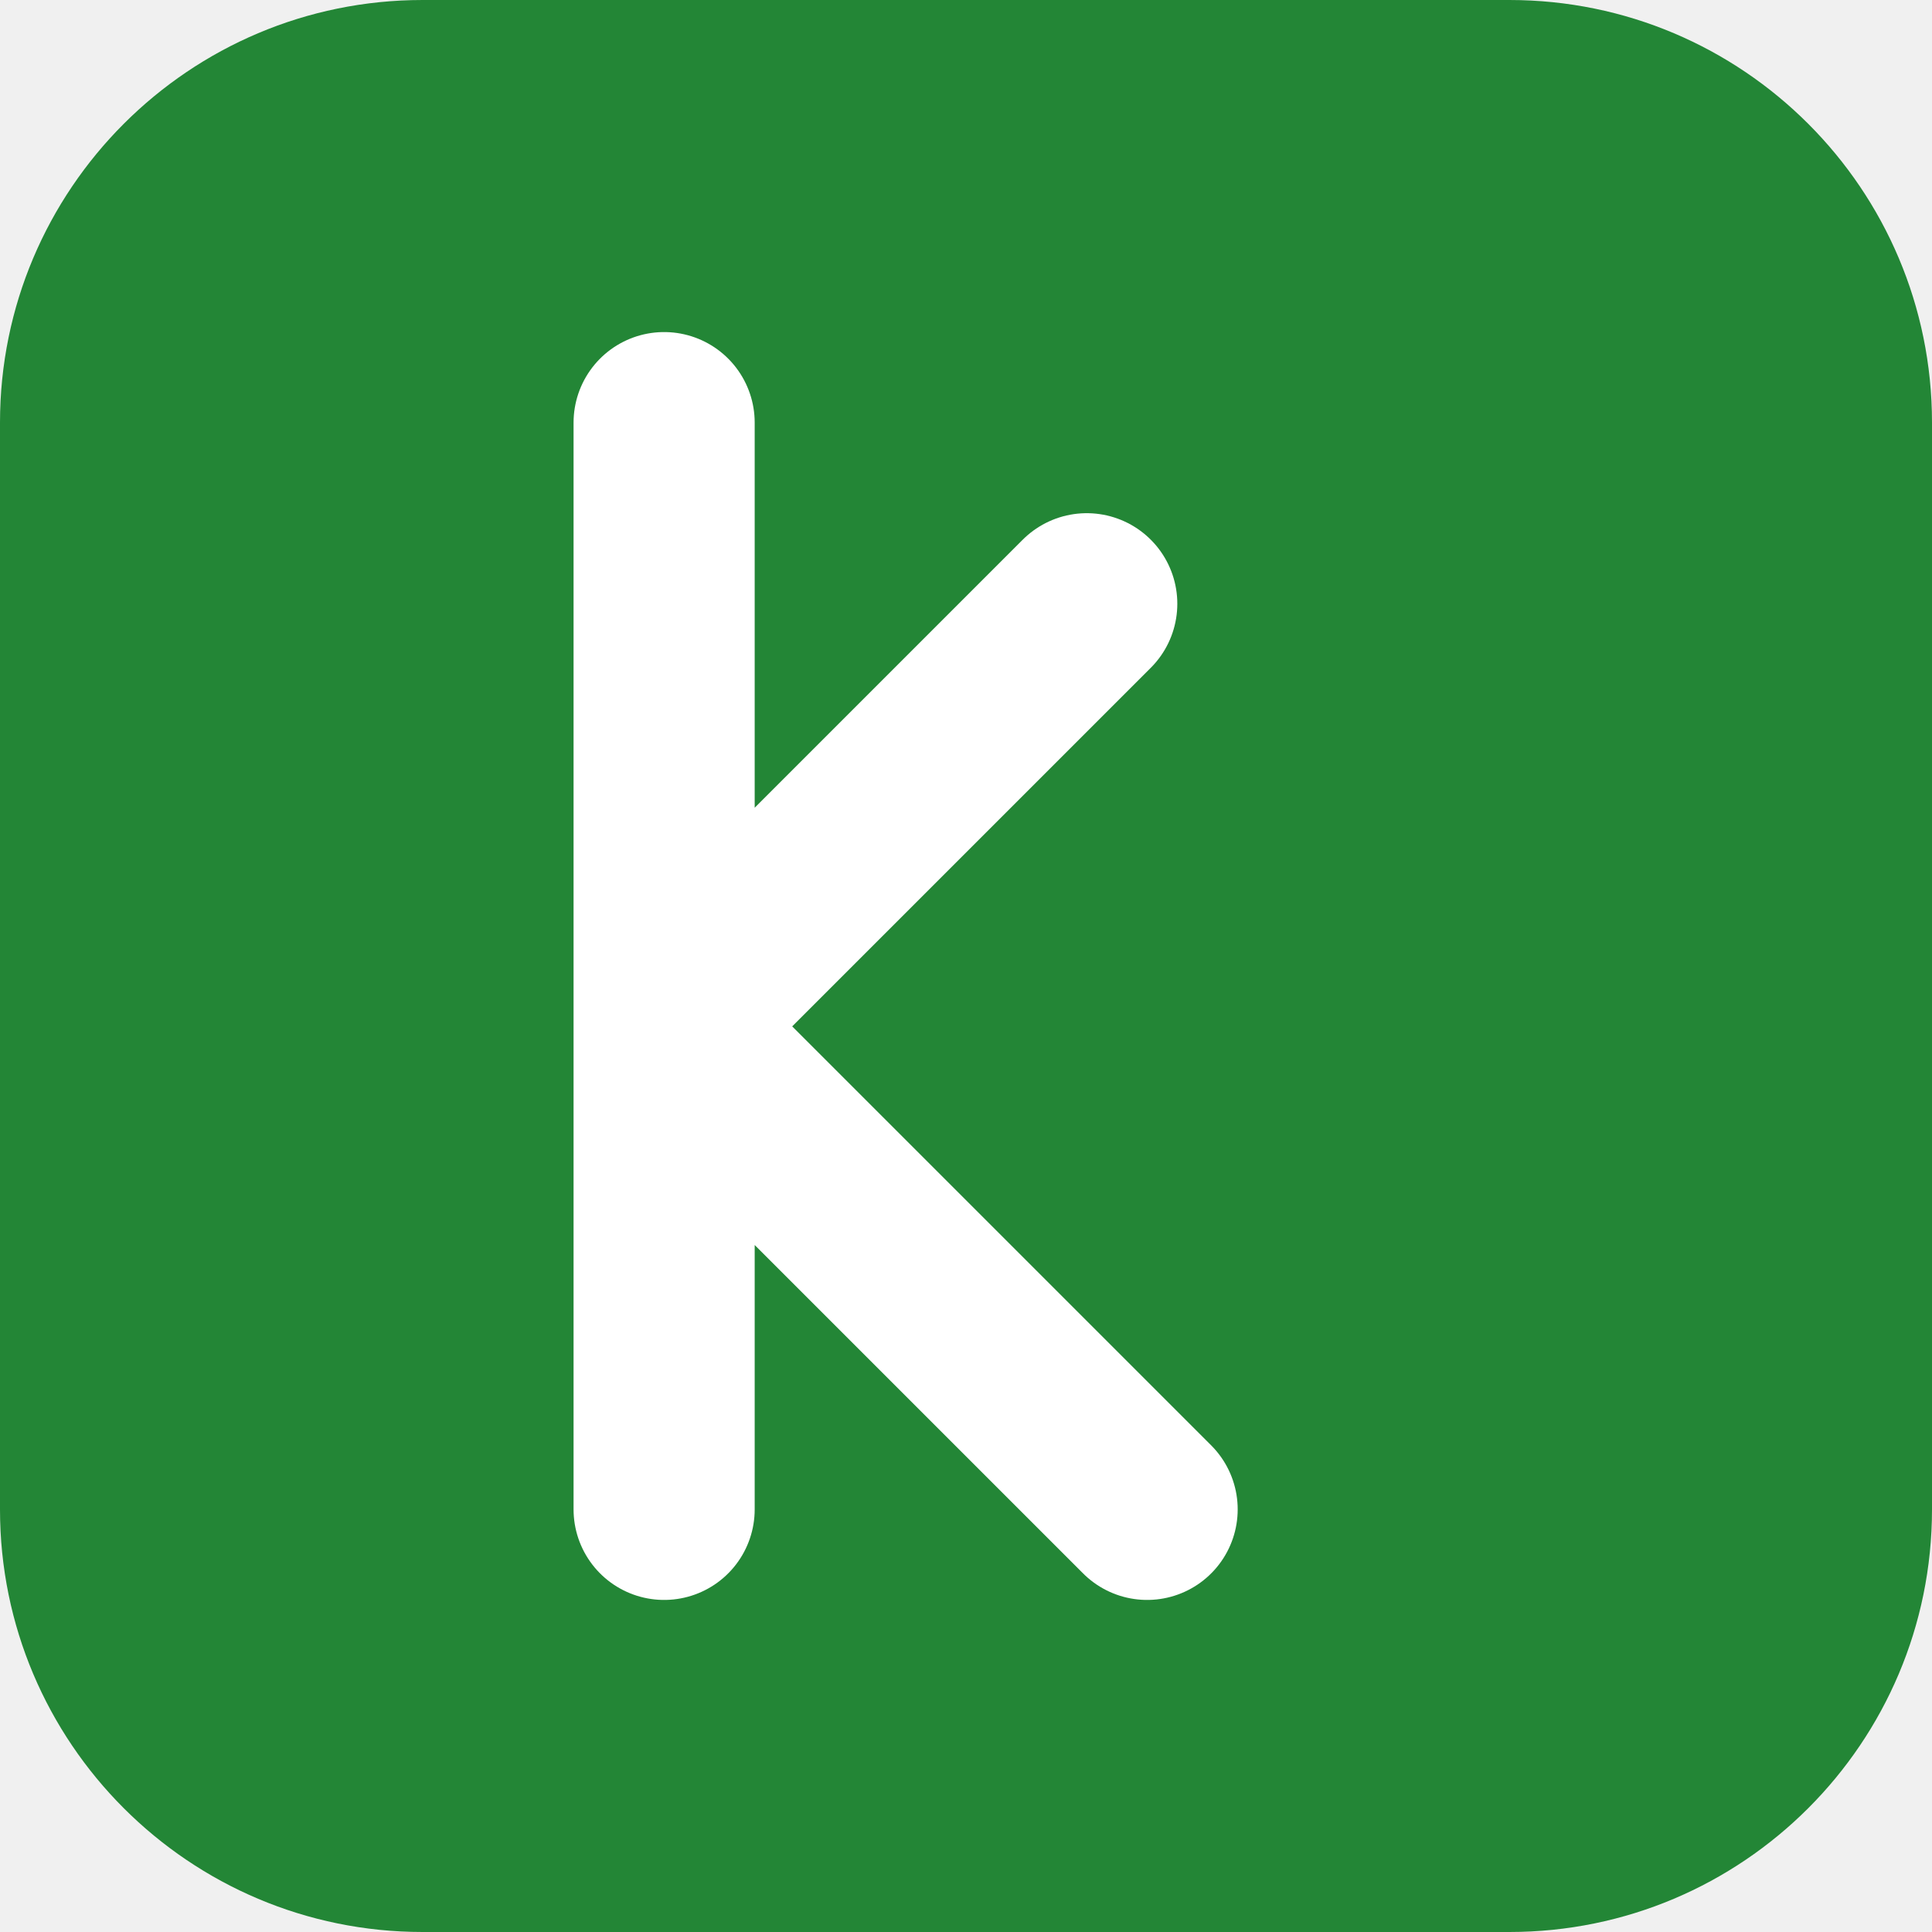
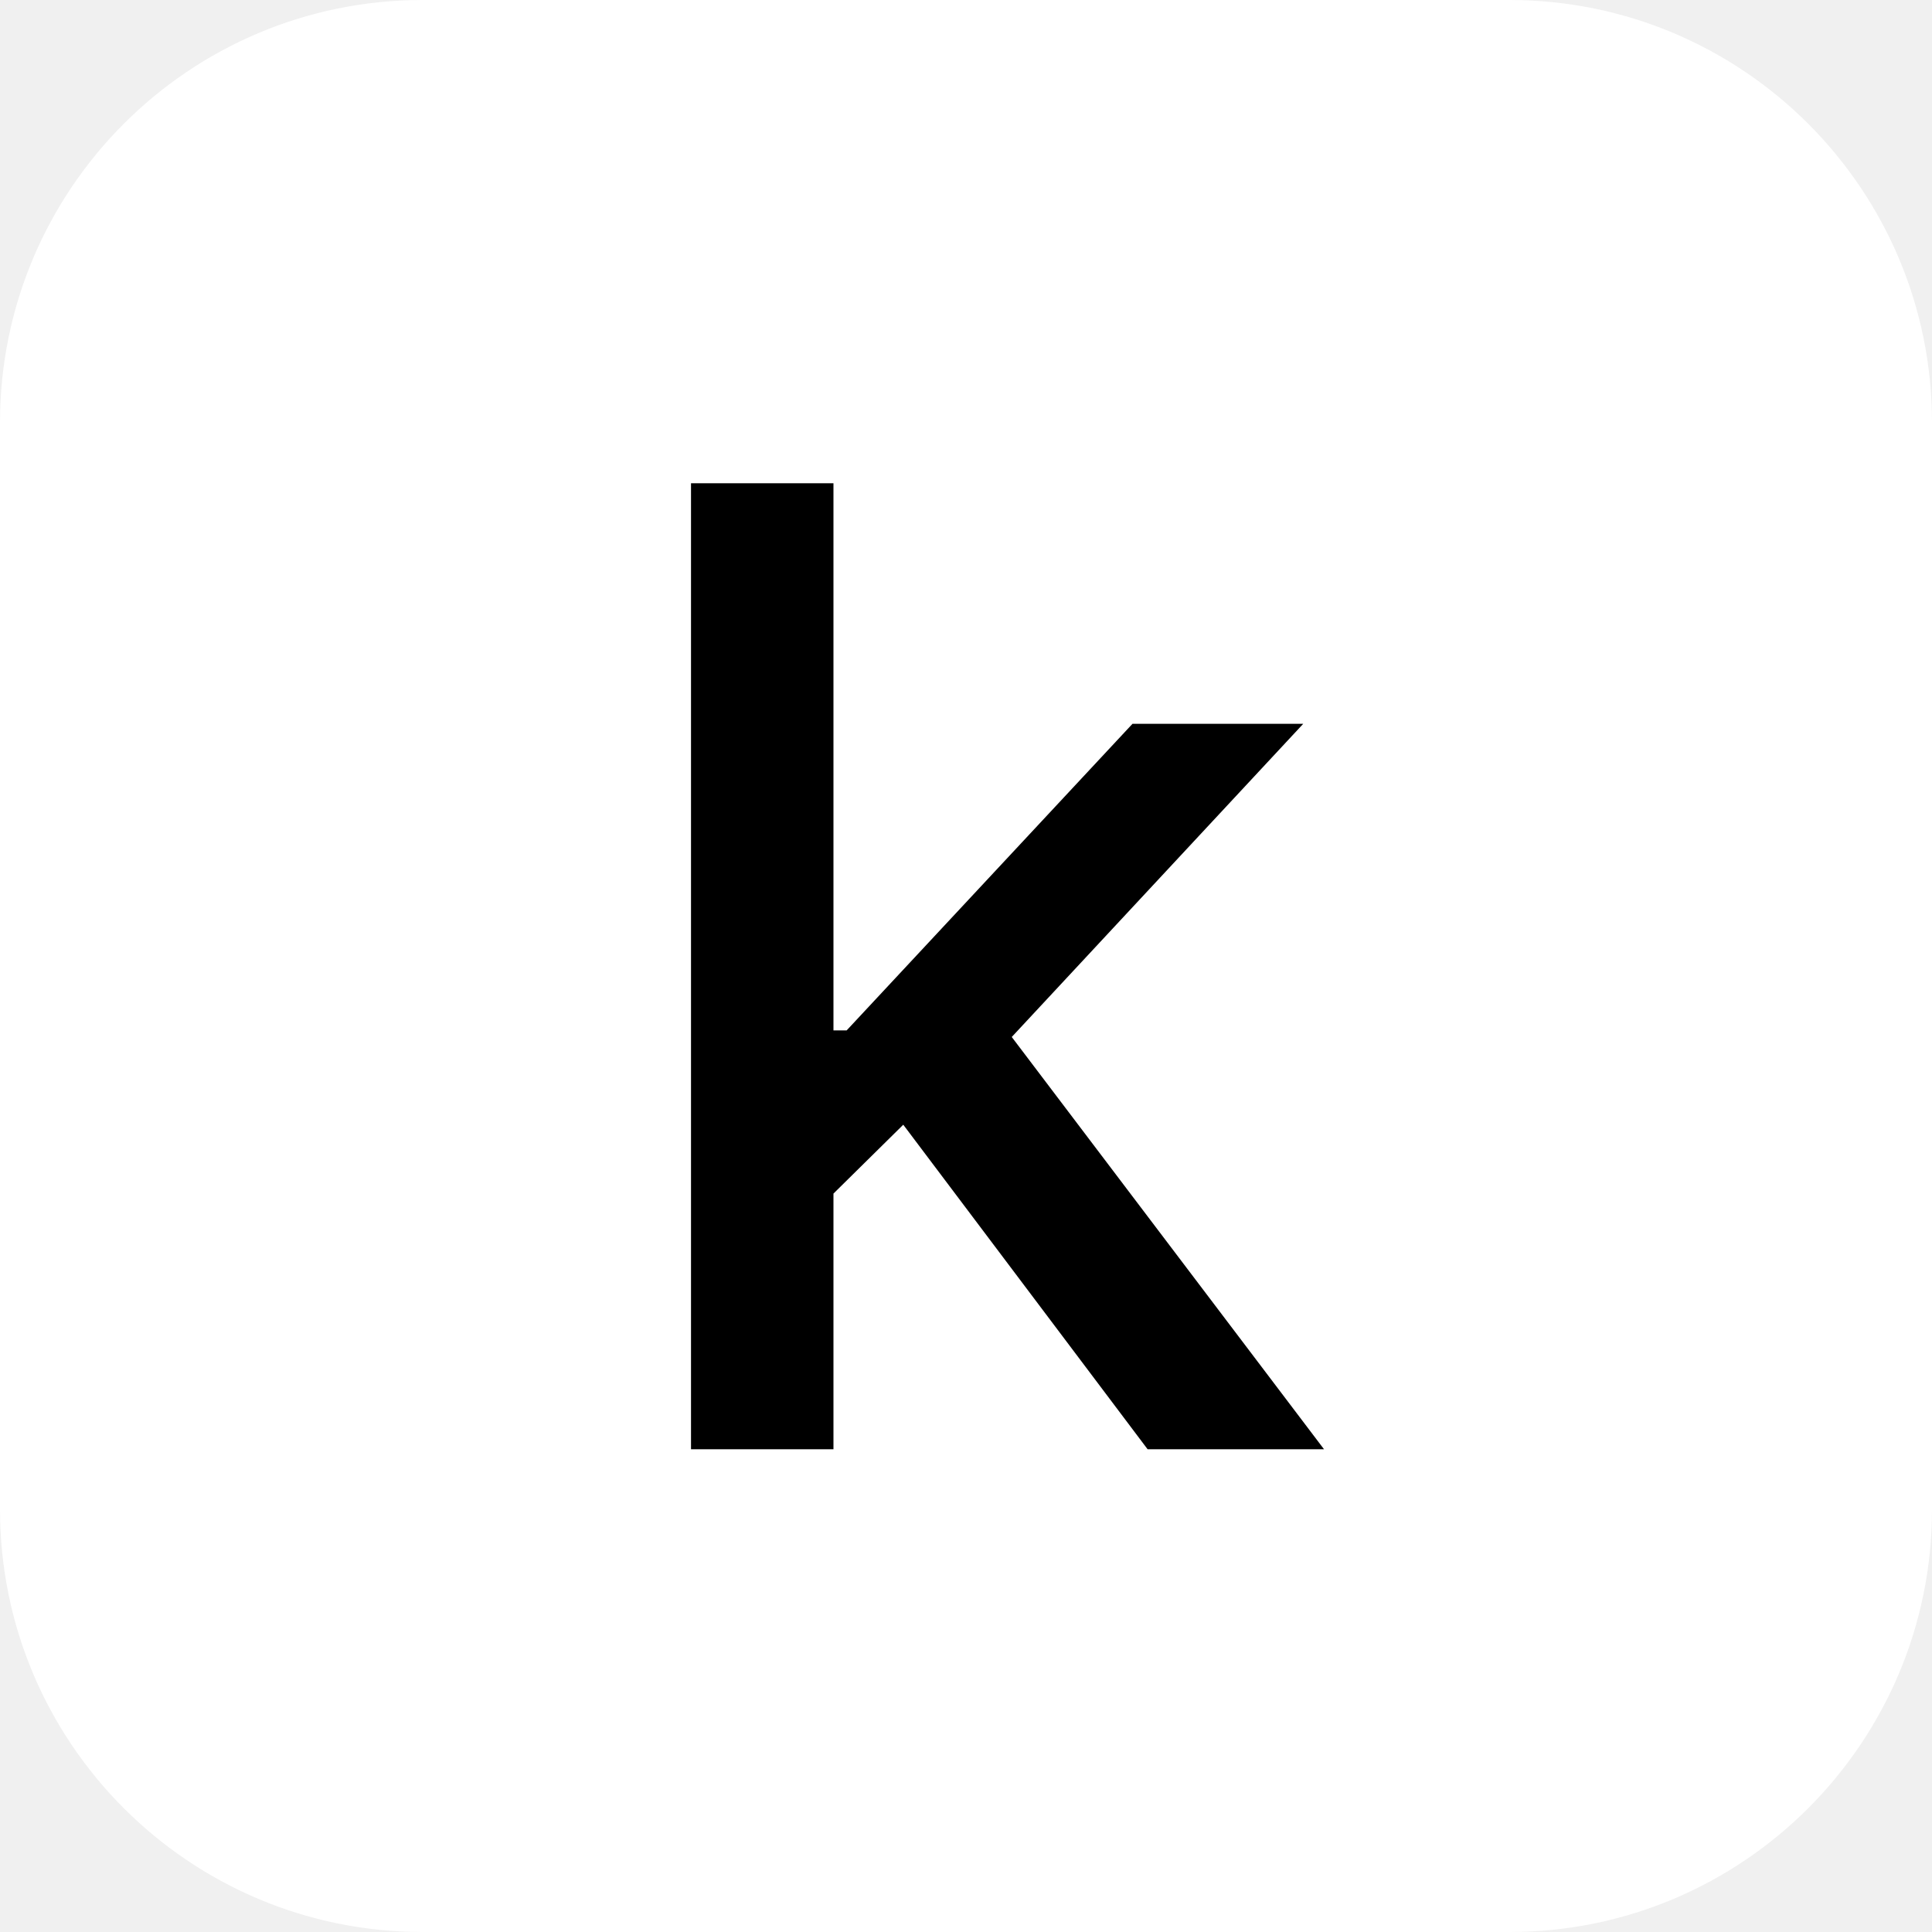
<svg xmlns="http://www.w3.org/2000/svg" viewBox="0 0 32 32">
-   <rect width="32" height="32" rx="7" fill="#238636" />
-   <path d="M11 7v18M11 17l7-7M11 17l8 8" stroke="#ffffff" stroke-width="3" stroke-linecap="round" stroke-linejoin="round" fill="none" />
+   <rect width="32" height="32" rx="7" fill="#ffffff" />
+   <text x="16" y="16" dominant-baseline="central" text-anchor="middle" font-family="-apple-system, BlinkMacSystemFont, 'SF Pro Text', 'Helvetica Neue', sans-serif" font-size="22" font-weight="500" fill="#000000">k</text>
</svg>
